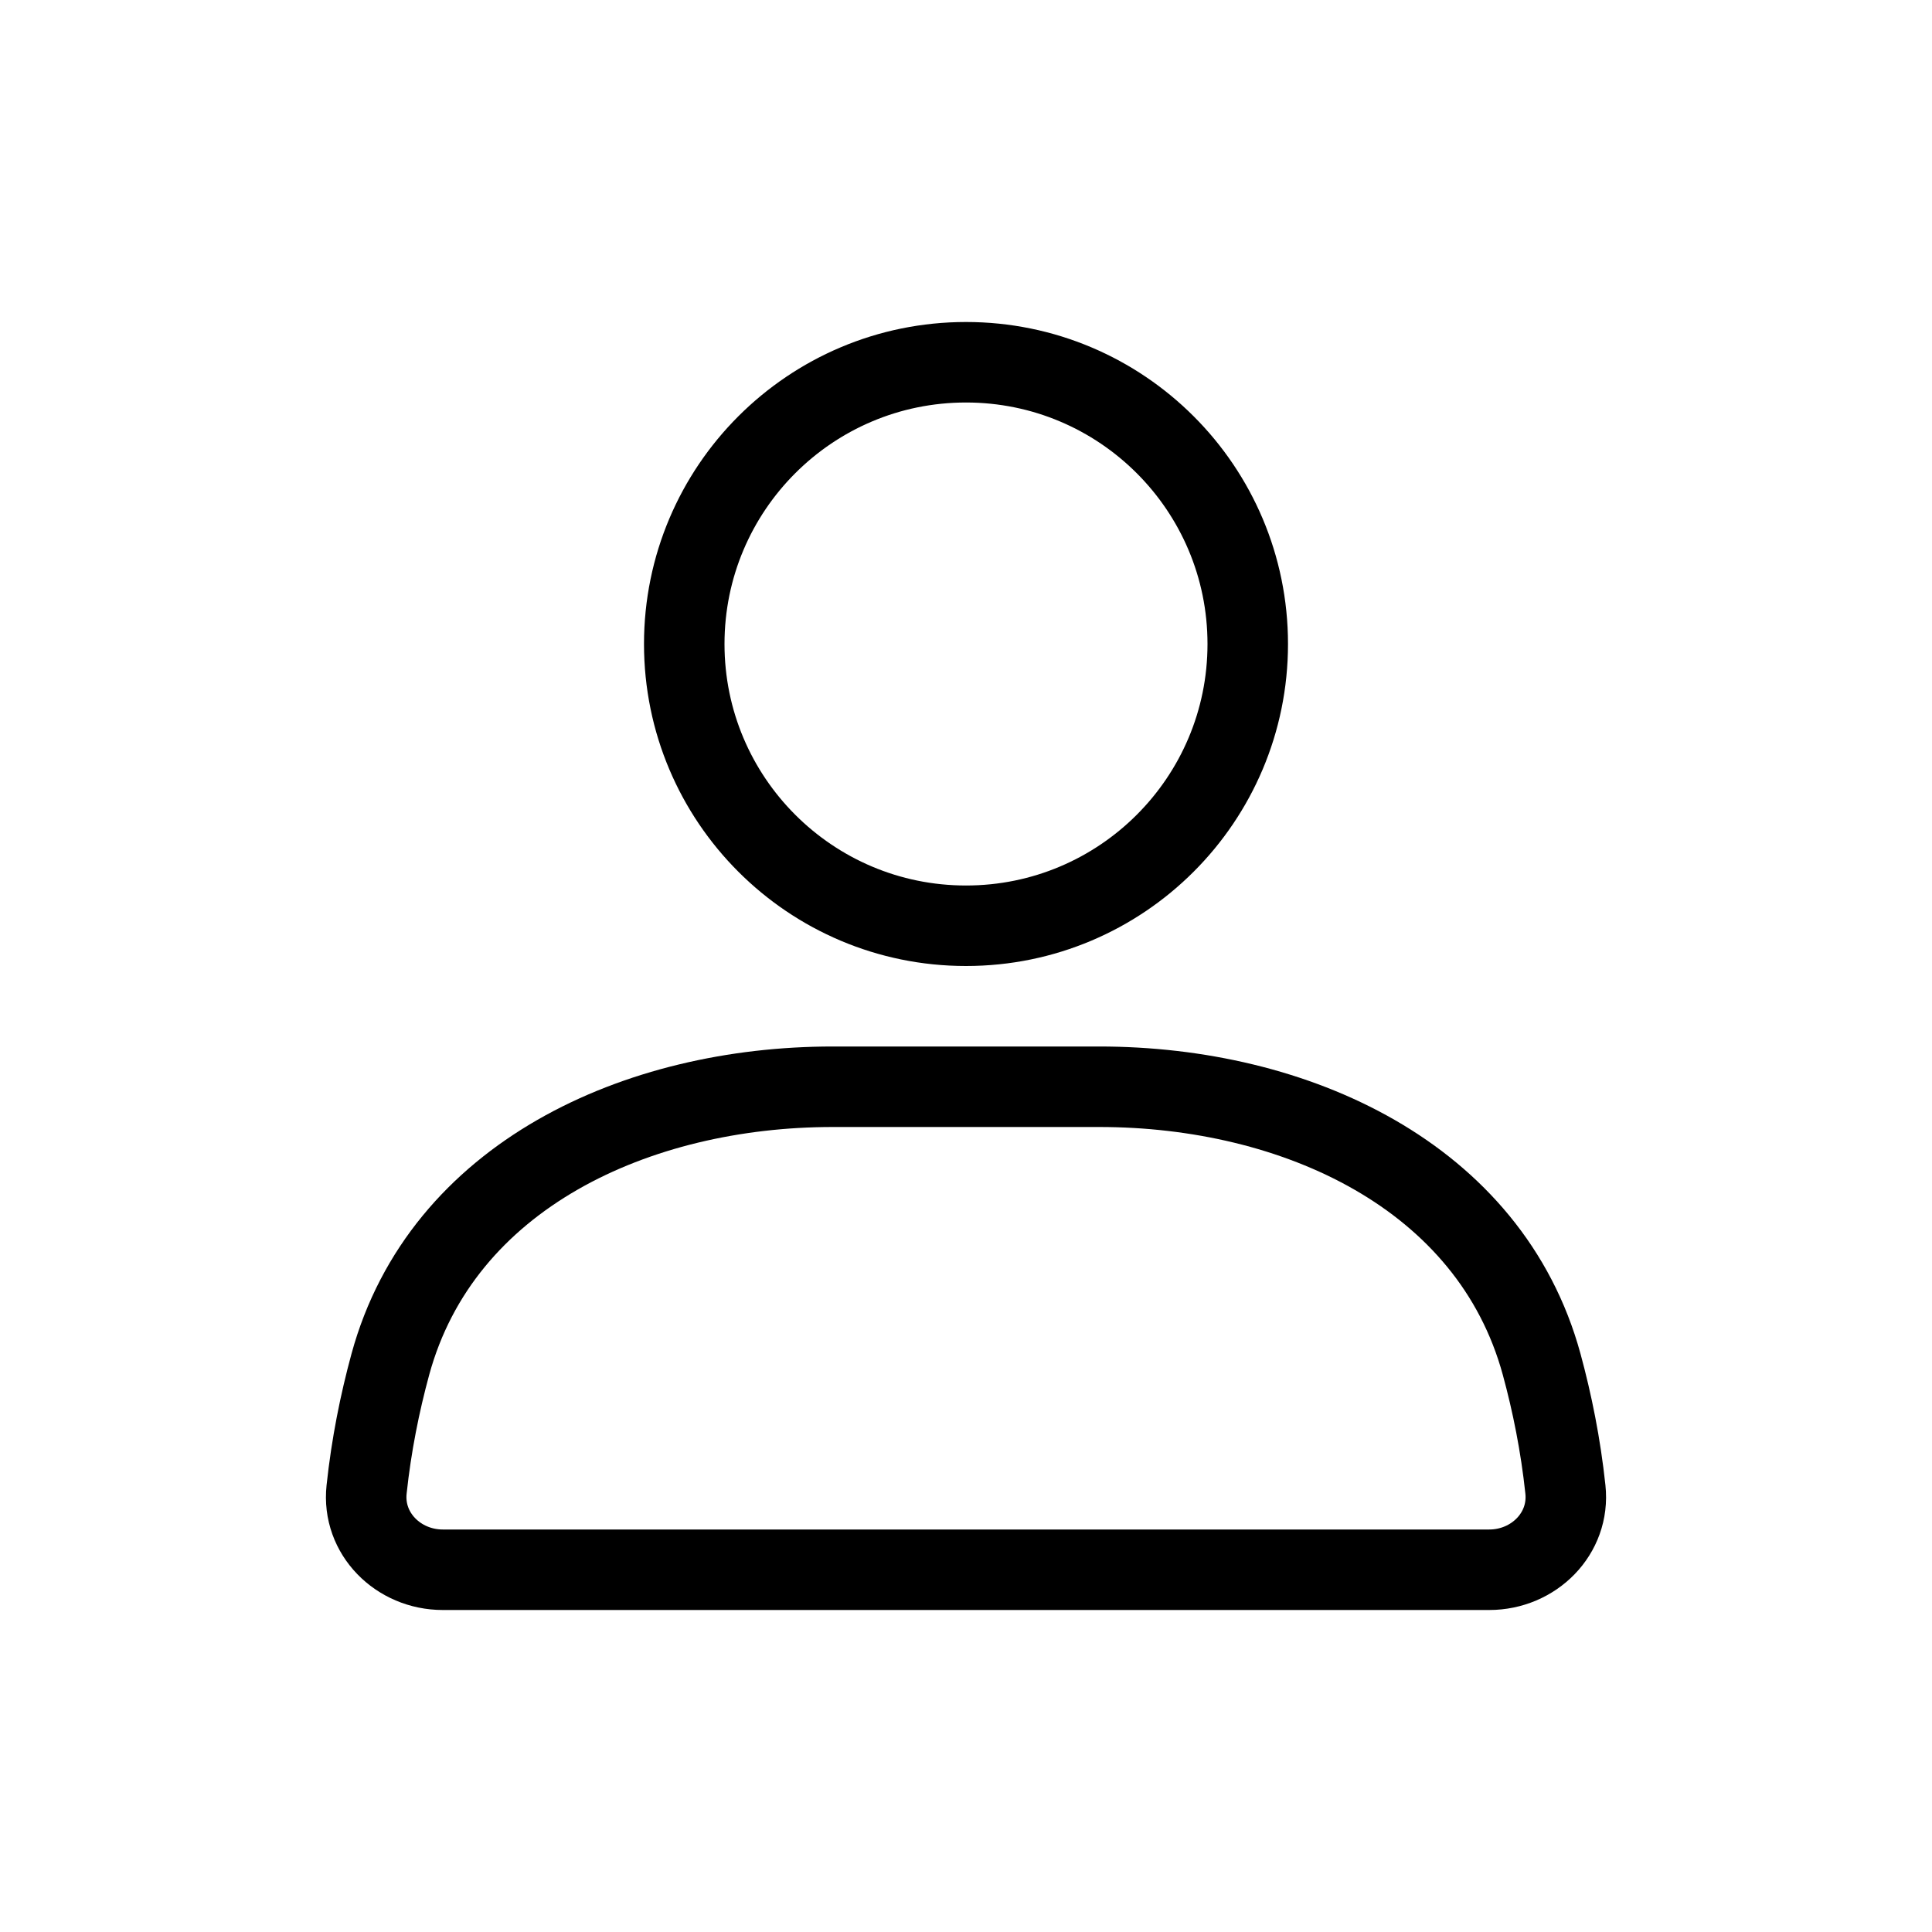
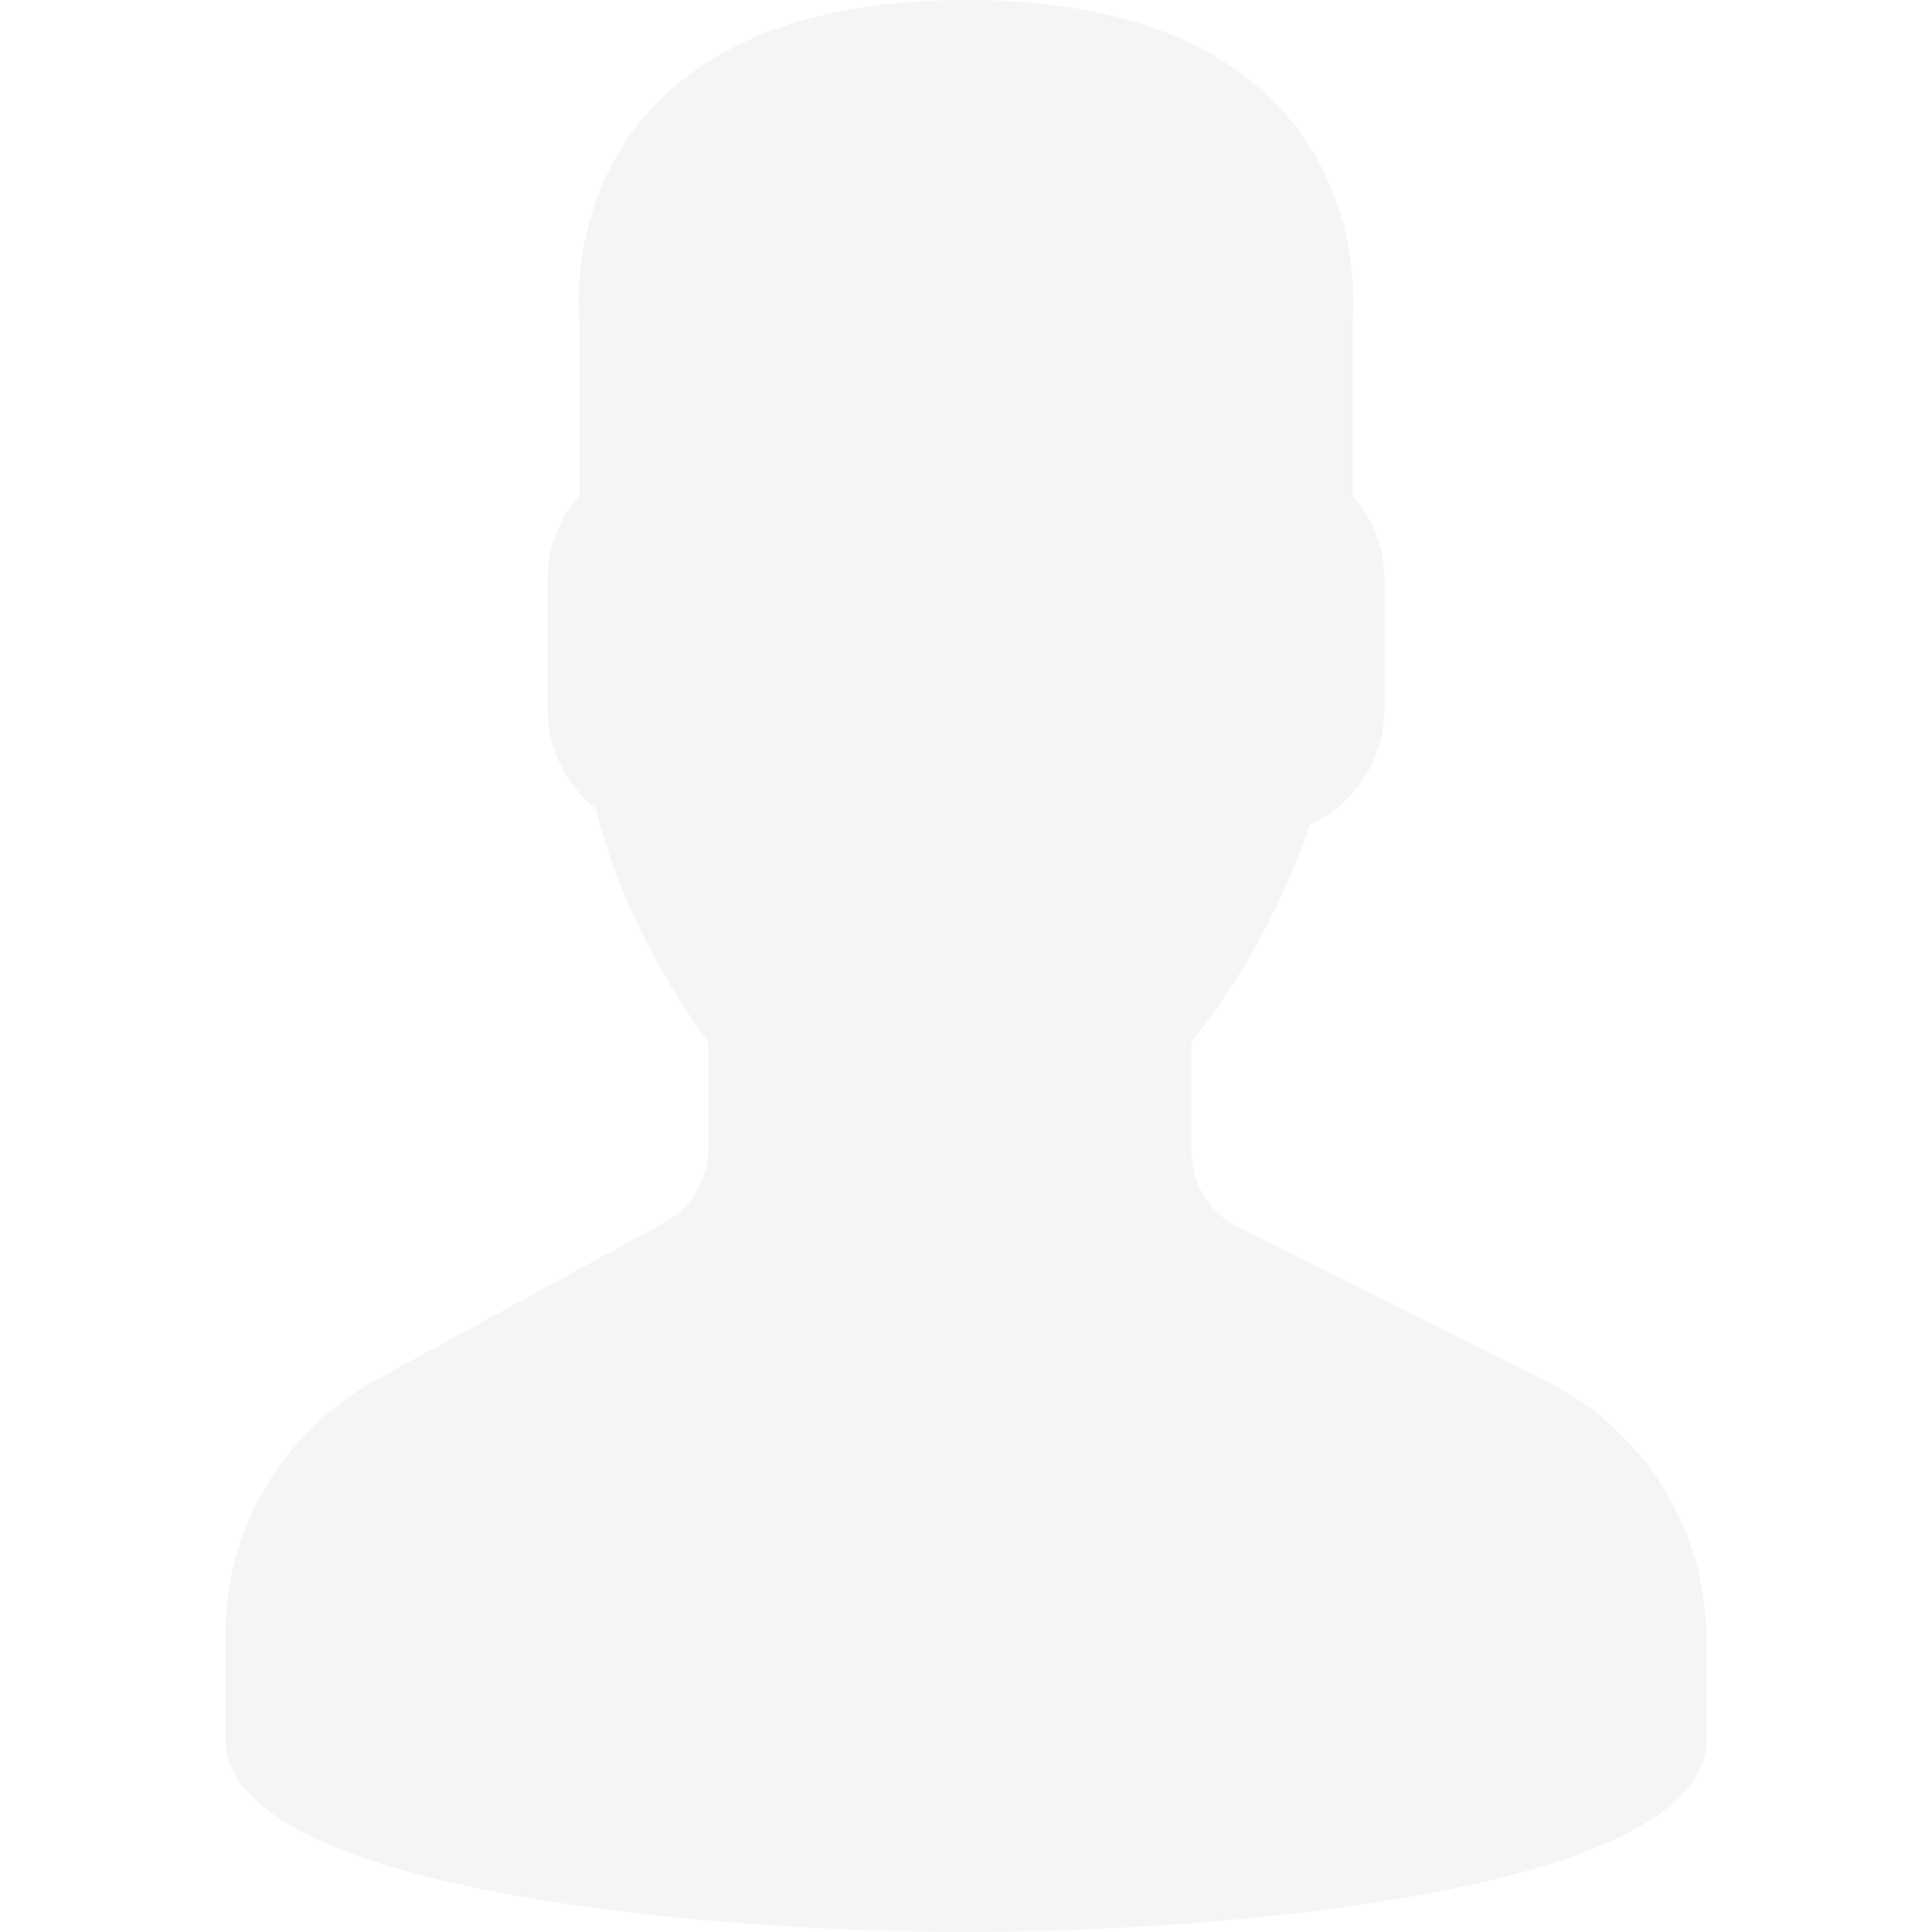
- <svg xmlns="http://www.w3.org/2000/svg" width="24" height="24" viewBox="0 0 24 24" fill="none">
-   <circle cx="12" cy="8" r="3.5" stroke="black" stroke-linecap="round" />
-   <path d="M4.849 16.948C5.489 14.603 7.915 13.5 10.345 13.5H13.655C16.085 13.5 18.511 14.603 19.151 16.948C19.282 17.429 19.387 17.949 19.446 18.502C19.505 19.051 19.052 19.5 18.5 19.5H5.5C4.948 19.5 4.495 19.051 4.554 18.502C4.613 17.949 4.718 17.429 4.849 16.948Z" stroke="black" stroke-linecap="round" />
+ <svg xmlns="http://www.w3.org/2000/svg" version="1.1" fill="#f5f5f5" id="Capa_1" x="0px" y="0px" viewBox="0 0 60 60" style="enable-background:new 0 0 60 60;" xml:space="preserve">
+   <path d="M48.014,42.889l-9.553-4.776C37.56,37.662,37,36.756,37,35.748v-3.381c0.229-0.28,0.47-0.599,0.719-0.951  c1.239-1.75,2.232-3.698,2.954-5.799C42.084,24.97,43,23.575,43,22v-4c0-0.963-0.36-1.896-1-2.625v-5.319  c0.056-0.55,0.276-3.824-2.092-6.525C37.854,1.188,34.521,0,30,0s-7.854,1.188-9.908,3.53C17.724,6.231,17.944,9.506,18,10.056  v5.319c-0.64,0.729-1,1.662-1,2.625v4c0,1.217,0.553,2.352,1.497,3.109c0.916,3.627,2.833,6.36,3.503,7.237v3.309  c0,0.968-0.528,1.856-1.377,2.32l-8.921,4.866C8.801,44.424,7,47.458,7,50.762V54c0,4.746,15.045,6,23,6s23-1.254,23-6v-3.043  C53,47.519,51.089,44.427,48.014,42.889z" />
+   <g>
+ </g>
+   <g>
+ </g>
+   <g>
+ </g>
+   <g>
+ </g>
+   <g>
+ </g>
+   <g>
+ </g>
+   <g>
+ </g>
+   <g>
+ </g>
+   <g>
+ </g>
+   <g>
+ </g>
+   <g>
+ </g>
+   <g>
+ </g>
+   <g>
+ </g>
+   <g>
+ </g>
+   <g>
+ </g>
</svg>
